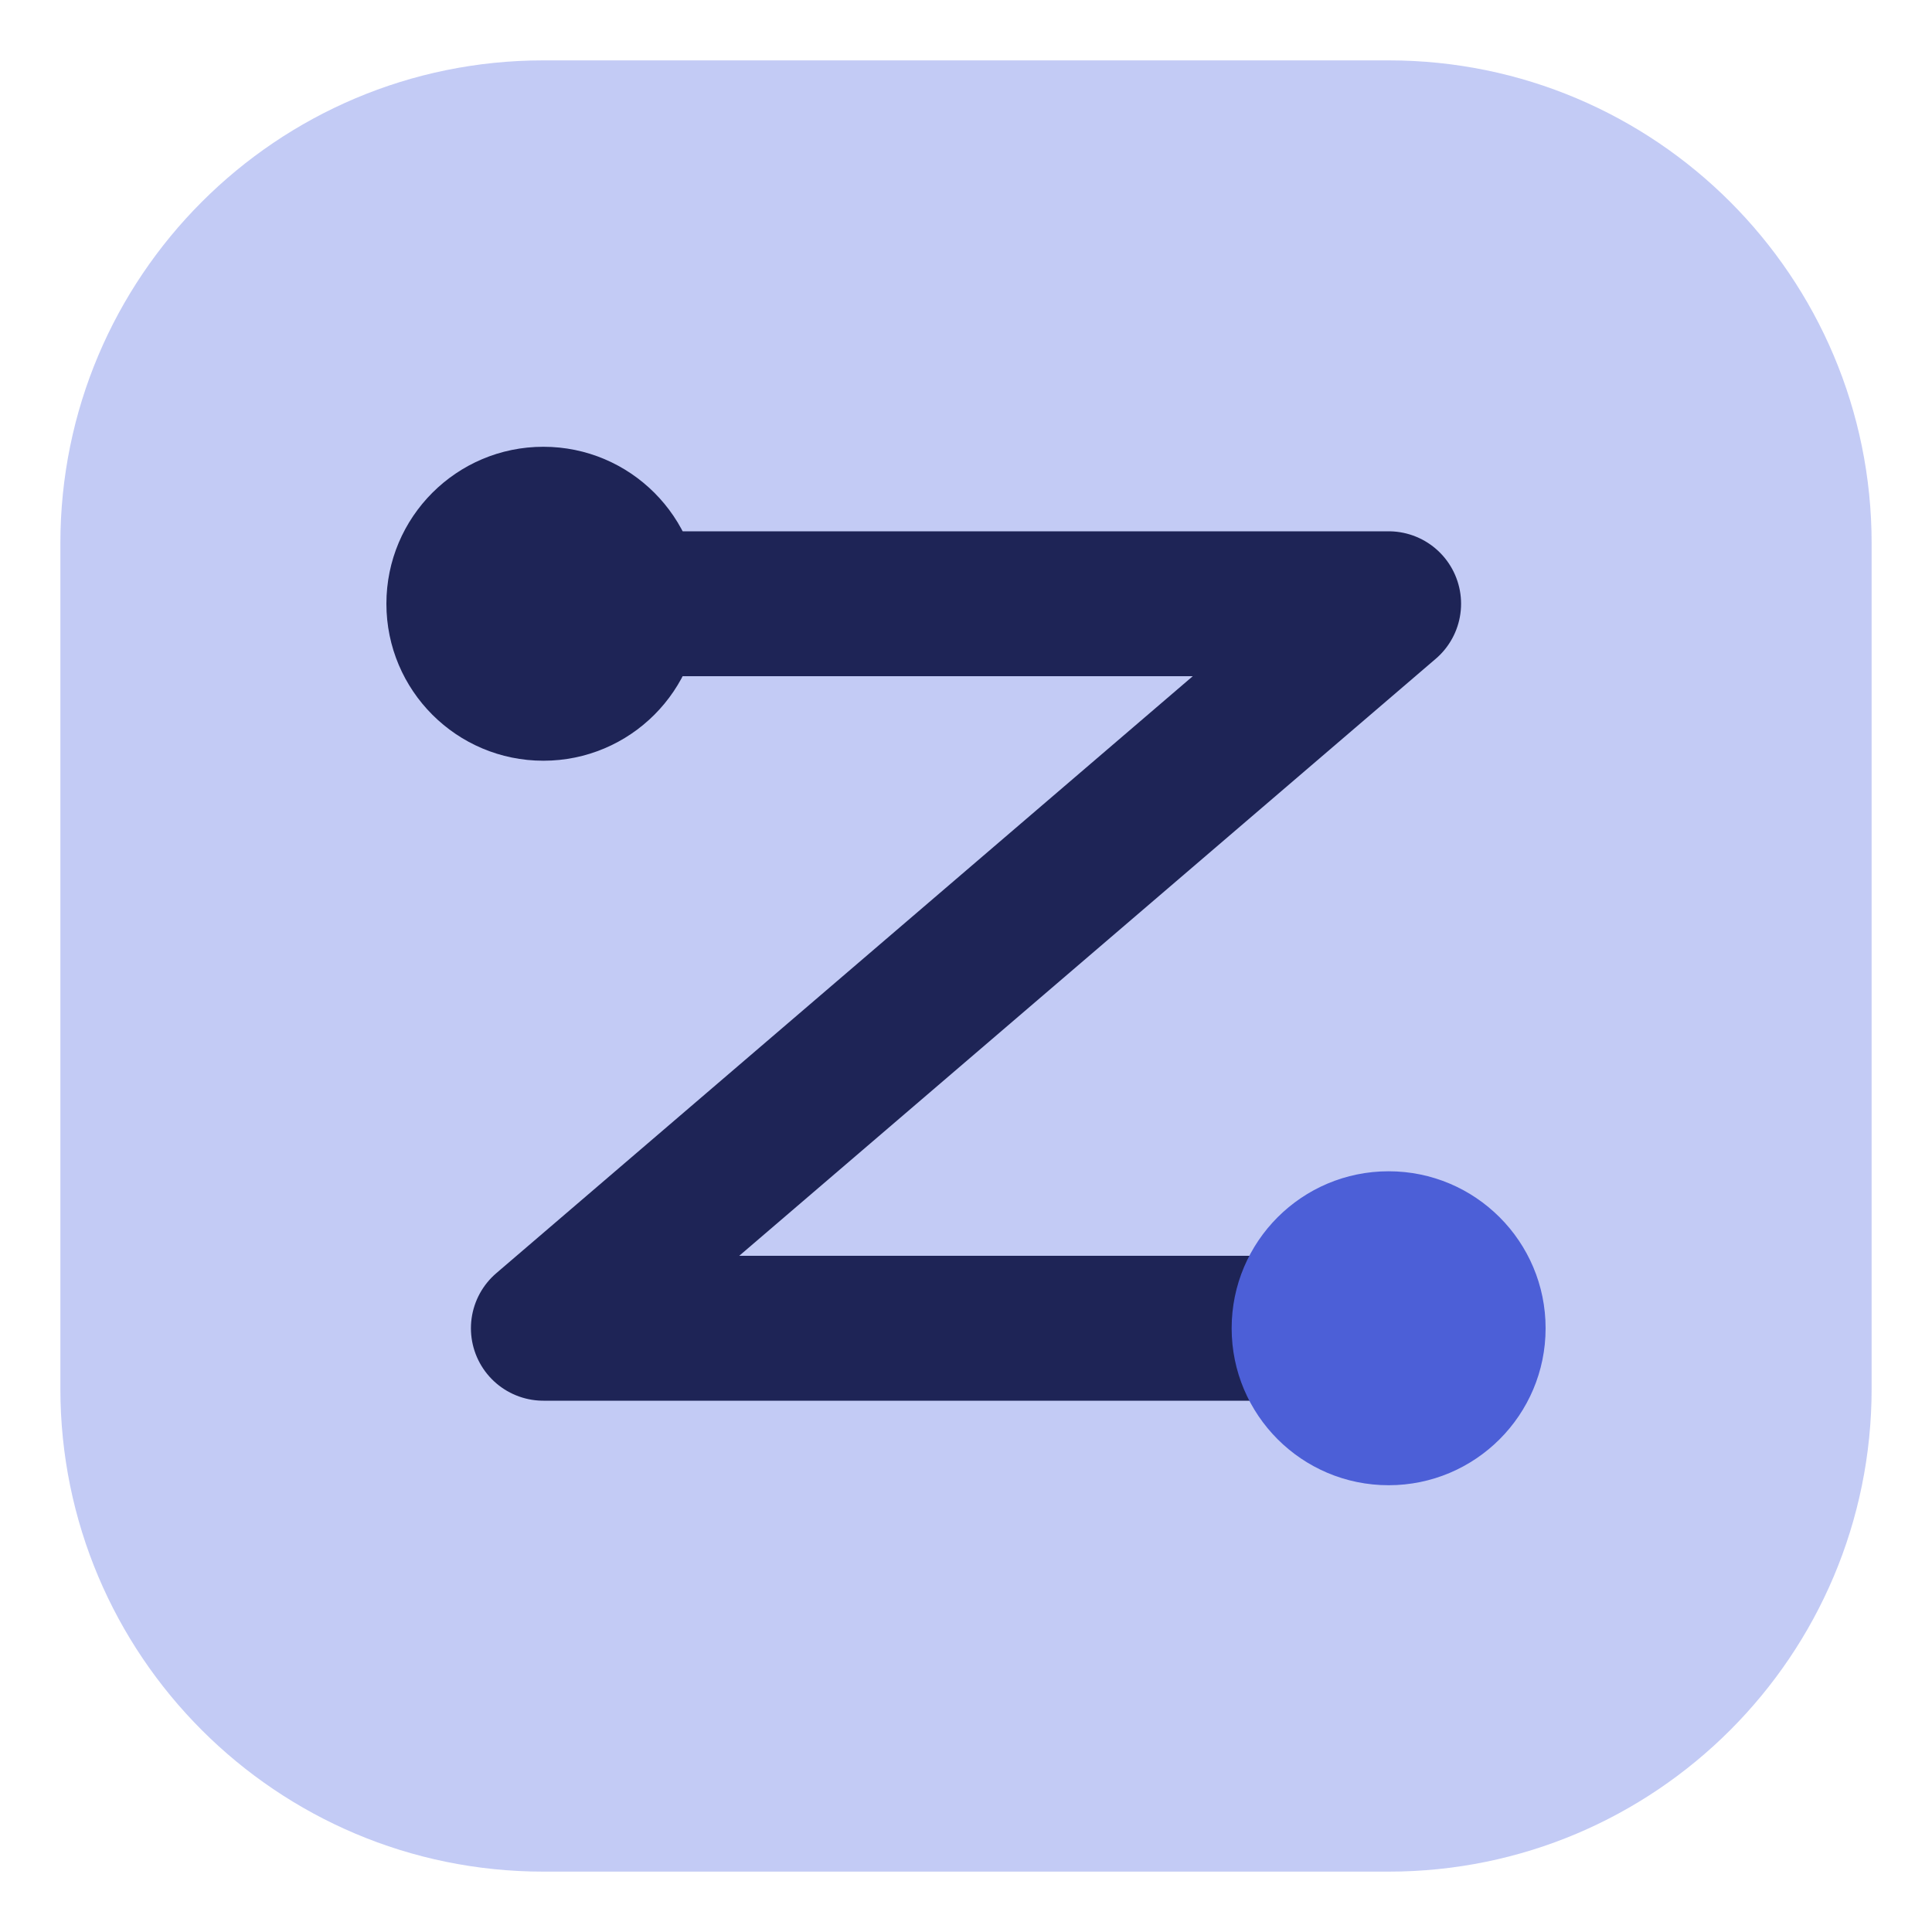
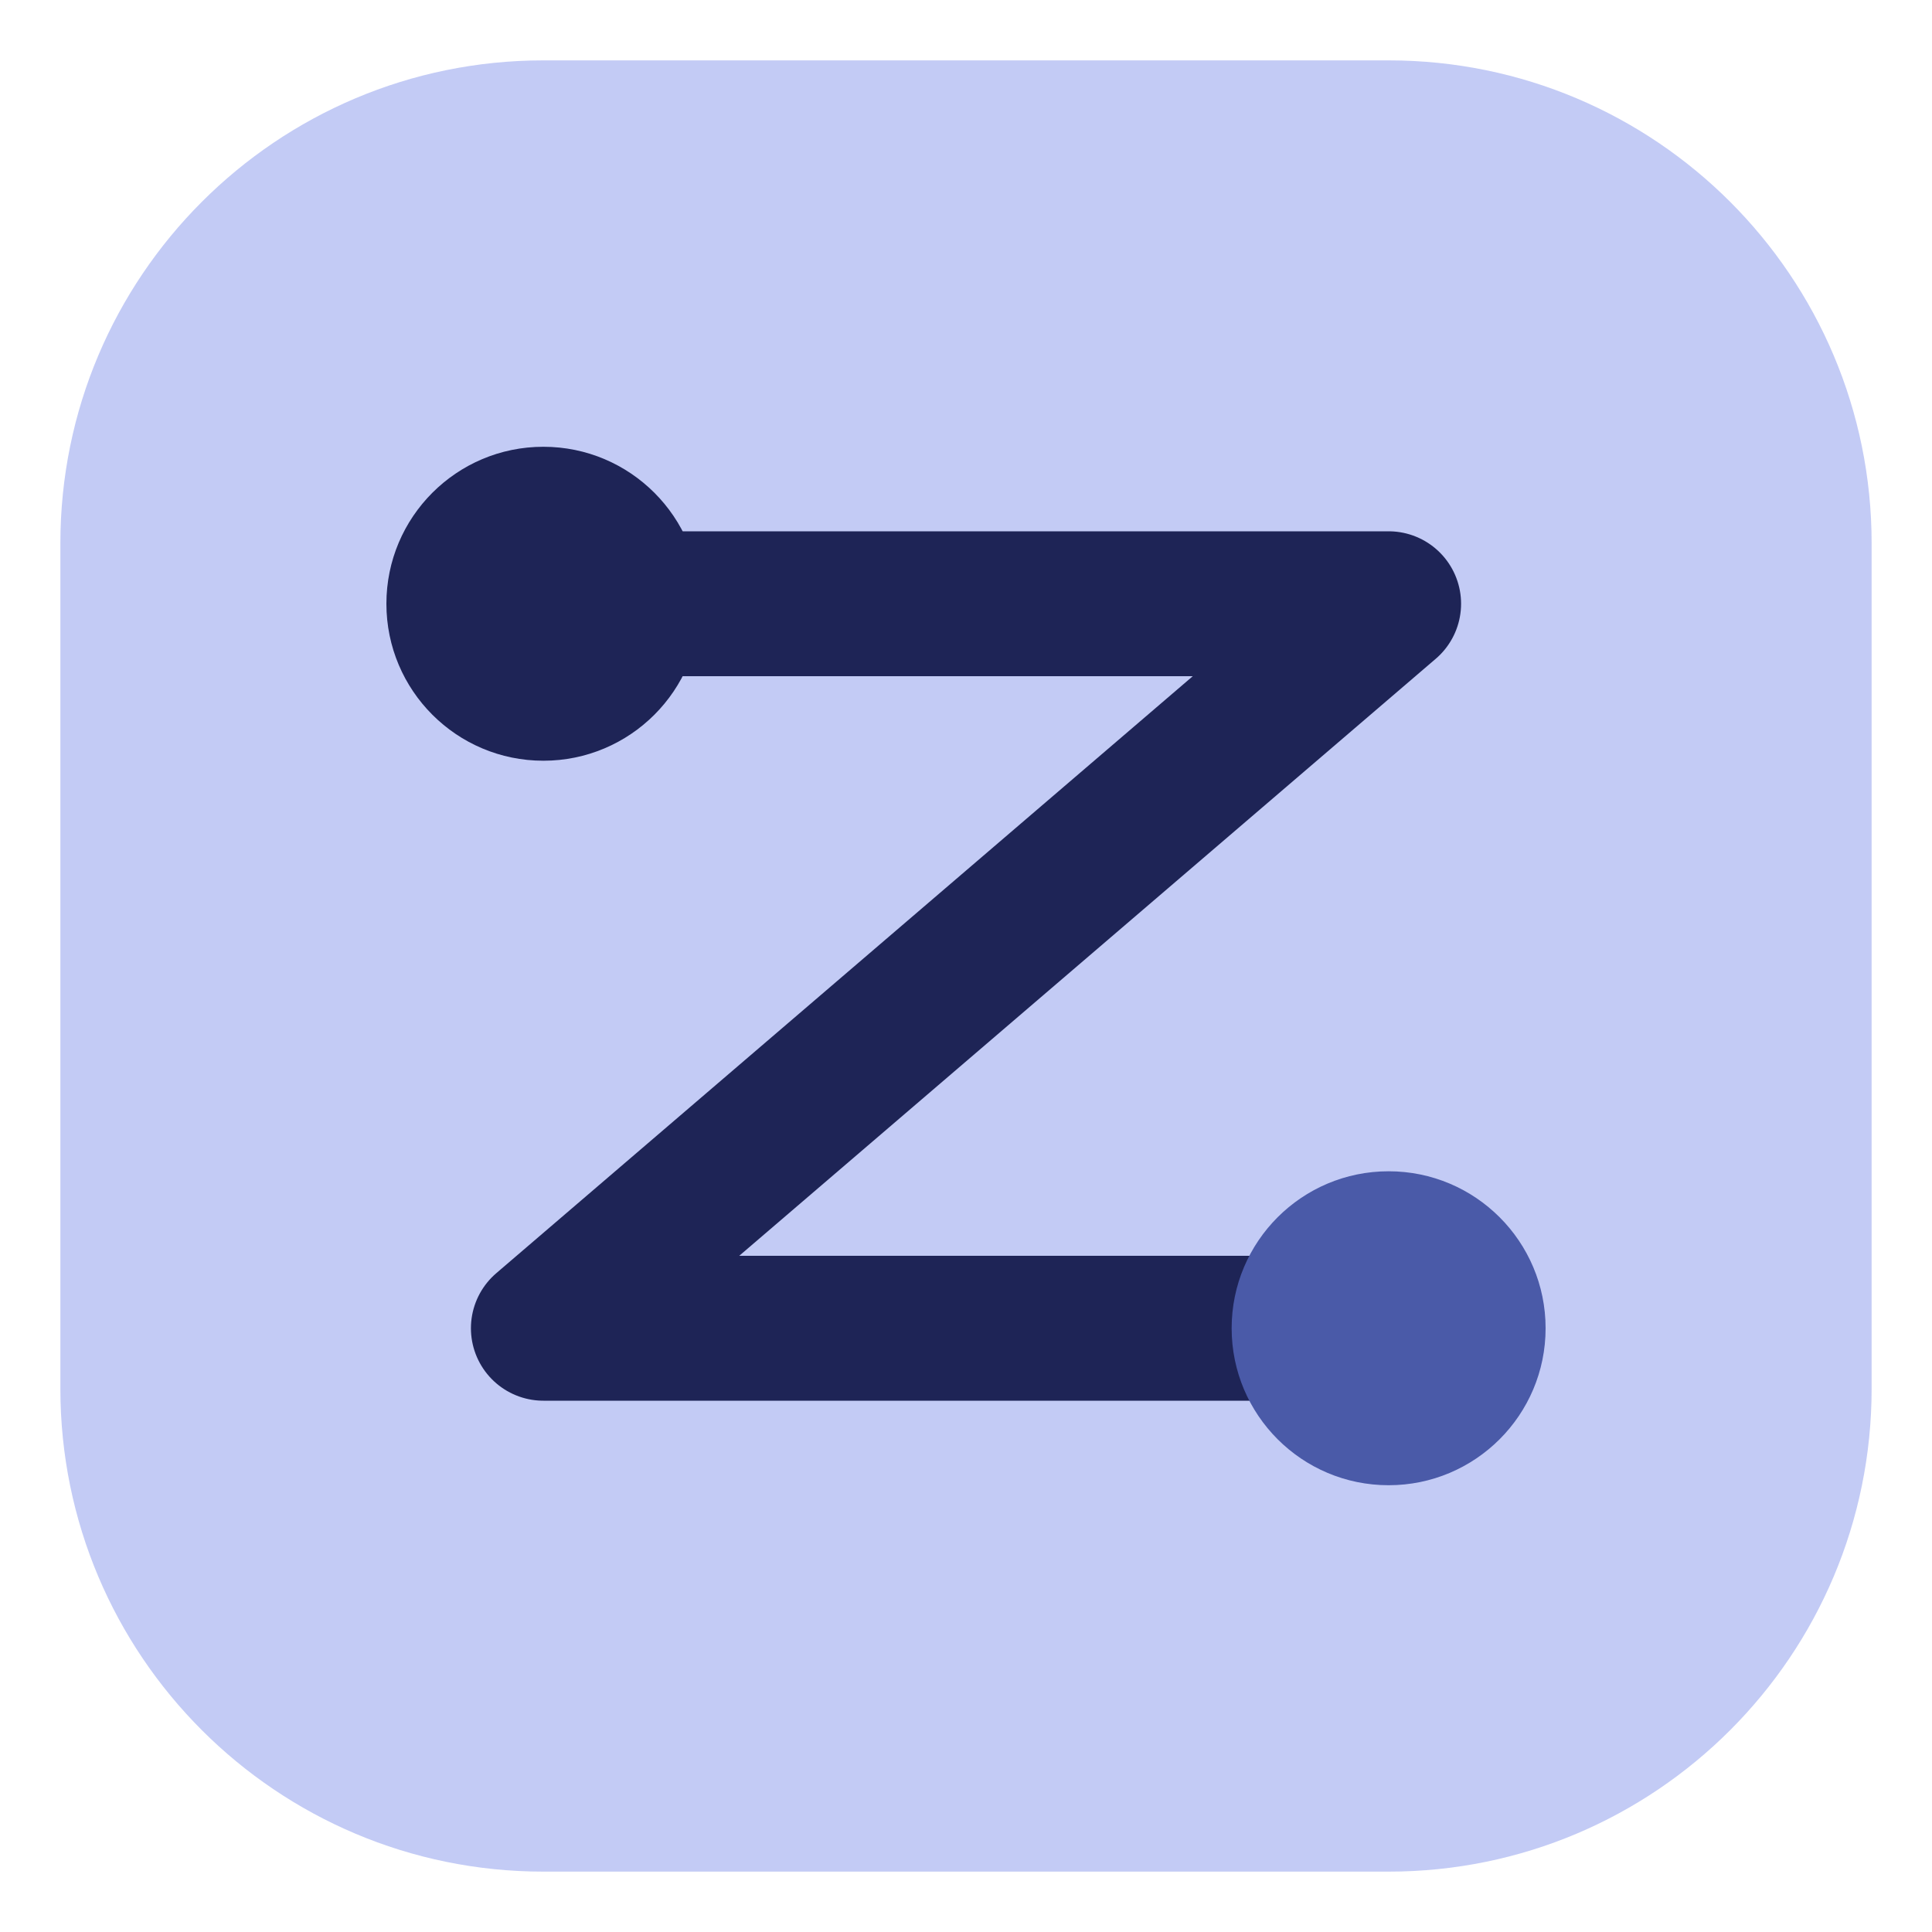
<svg xmlns="http://www.w3.org/2000/svg" viewBox="0 0 32 32" fill="none" role="img" aria-label="Zimmer">
  <rect x="1" y="1" width="30" height="30" rx="8" fill="#c3cbf5" />
  <path d="M9 10h14l-14 12h14" stroke="#1e2456" stroke-width="2.4" stroke-linecap="round" stroke-linejoin="round" />
  <circle cx="9" cy="10" r="2.6" fill="#1e2456" />
-   <circle cx="23" cy="22" r="2.6" fill="#4c5fd7" />
+   <circle cx="23" cy="22" r="2.6" fill="#4a5aa8" />
</svg>
